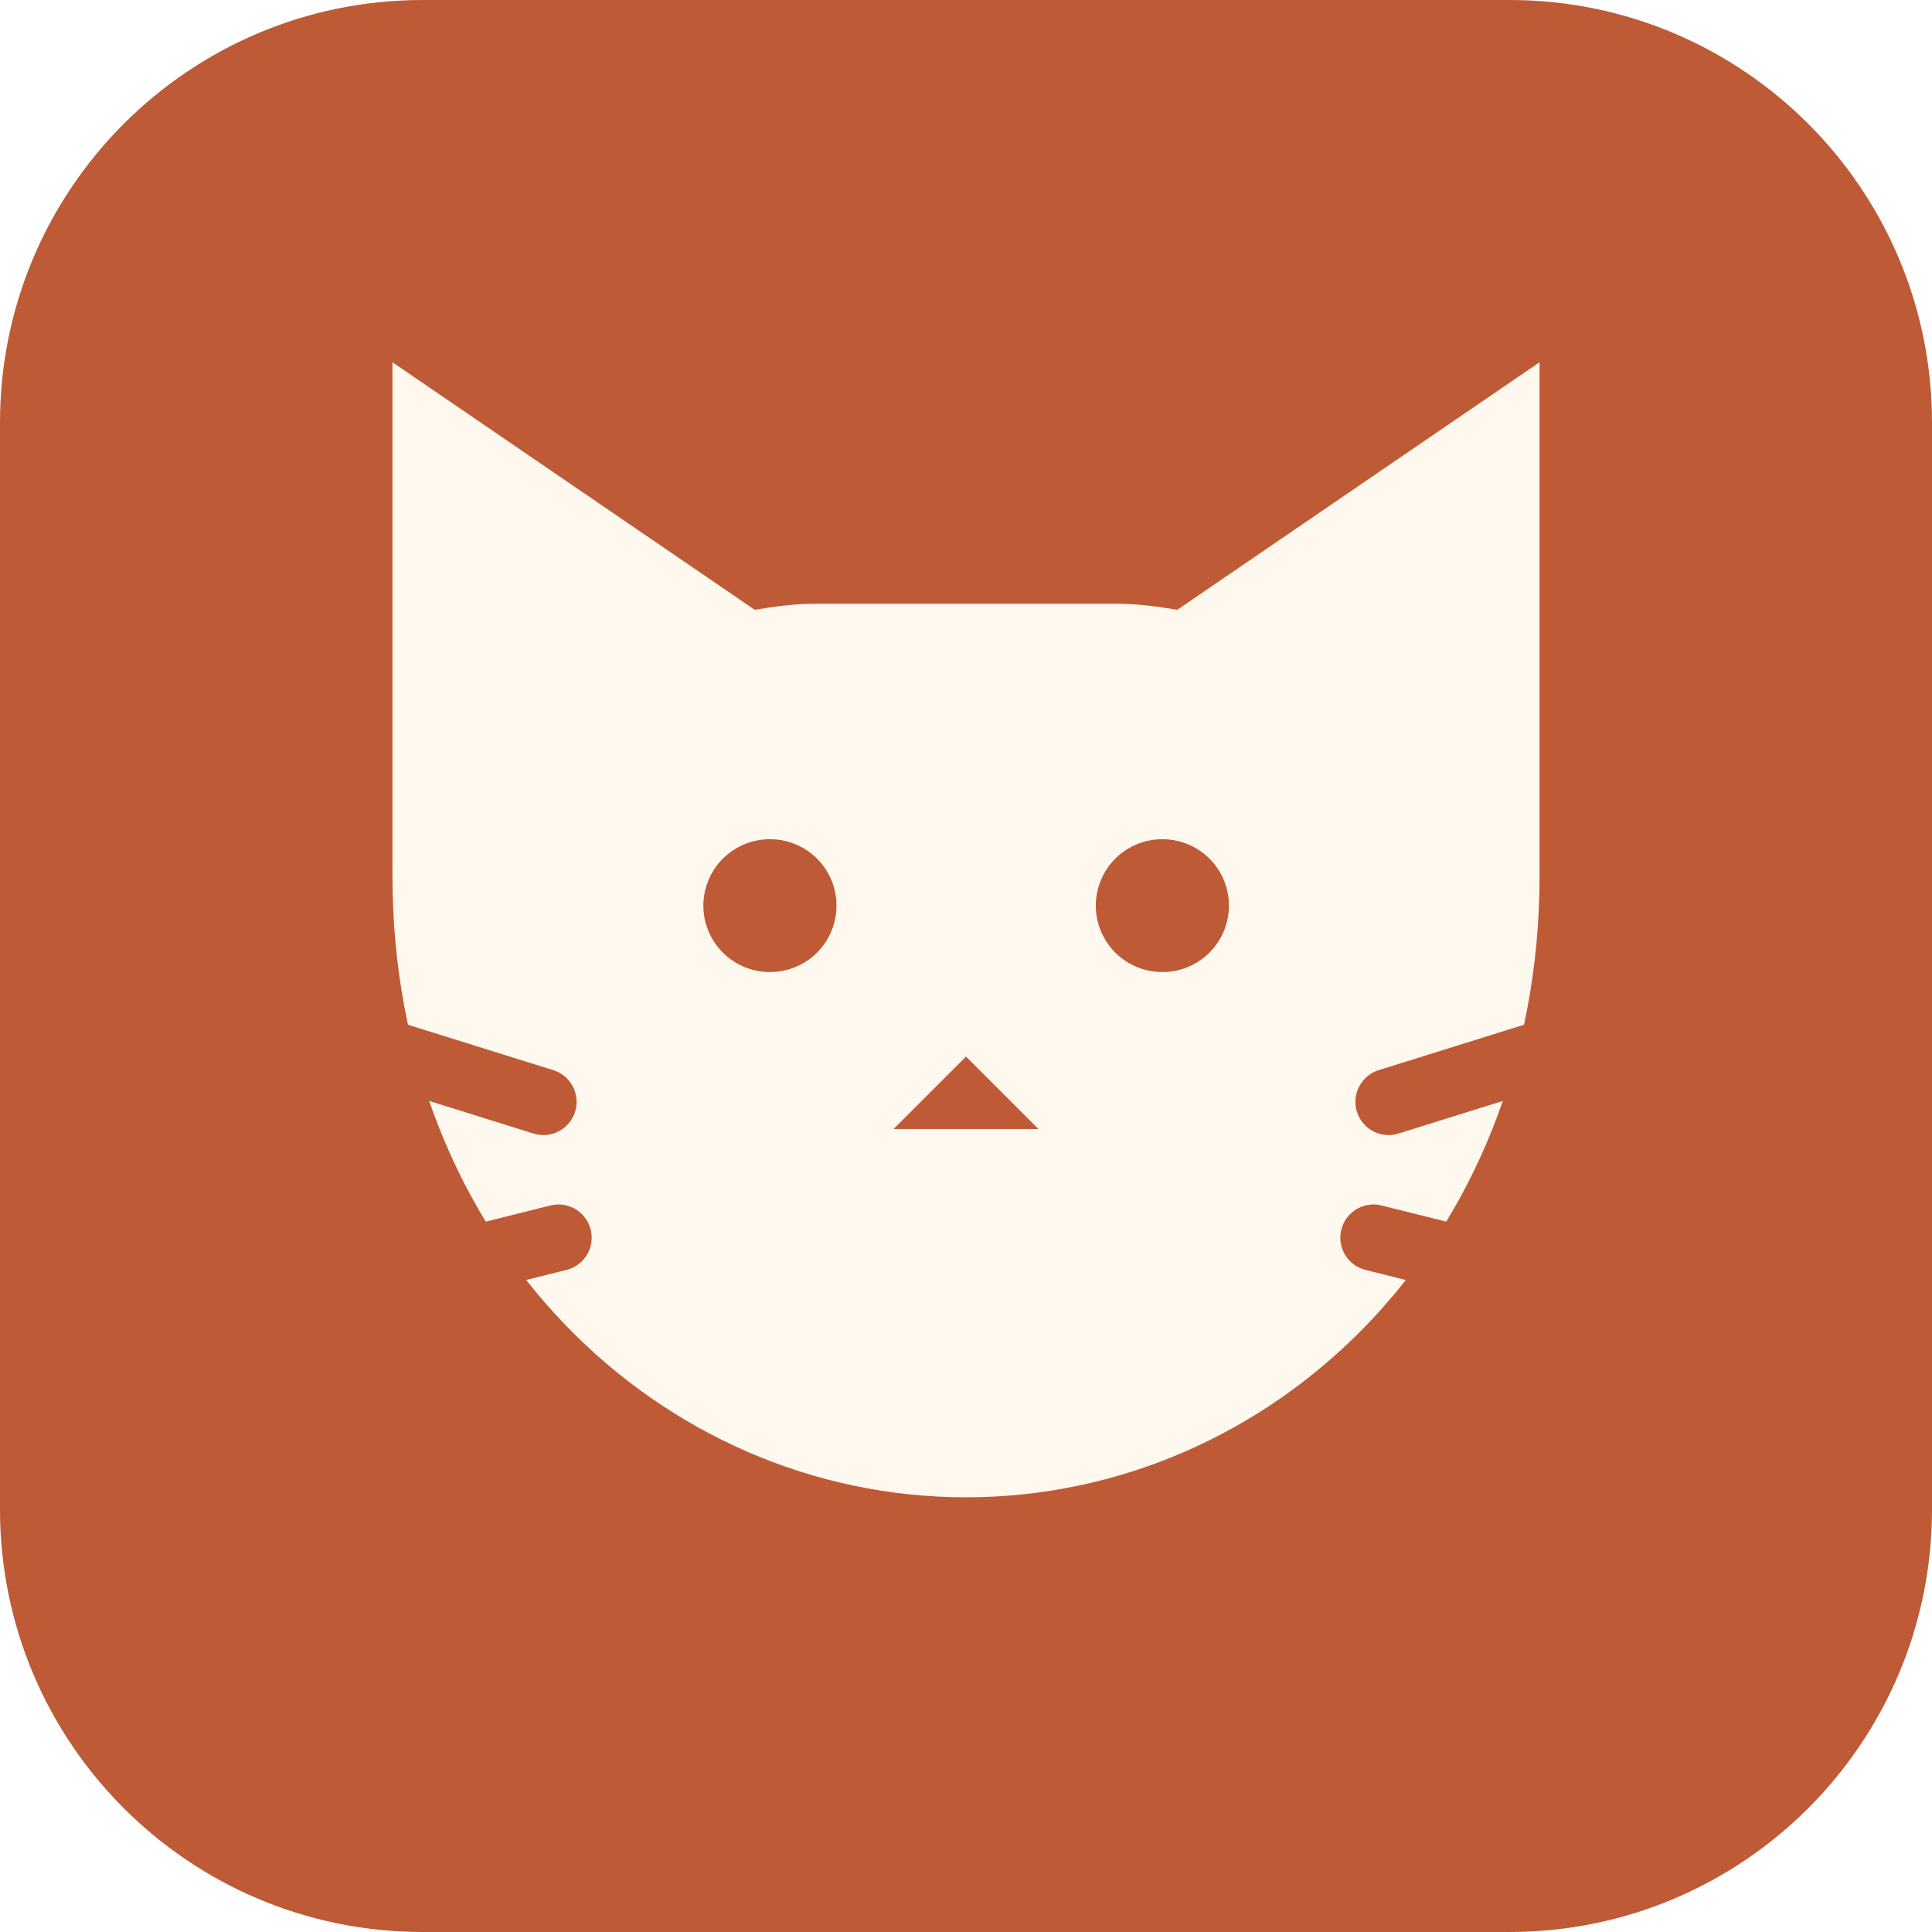
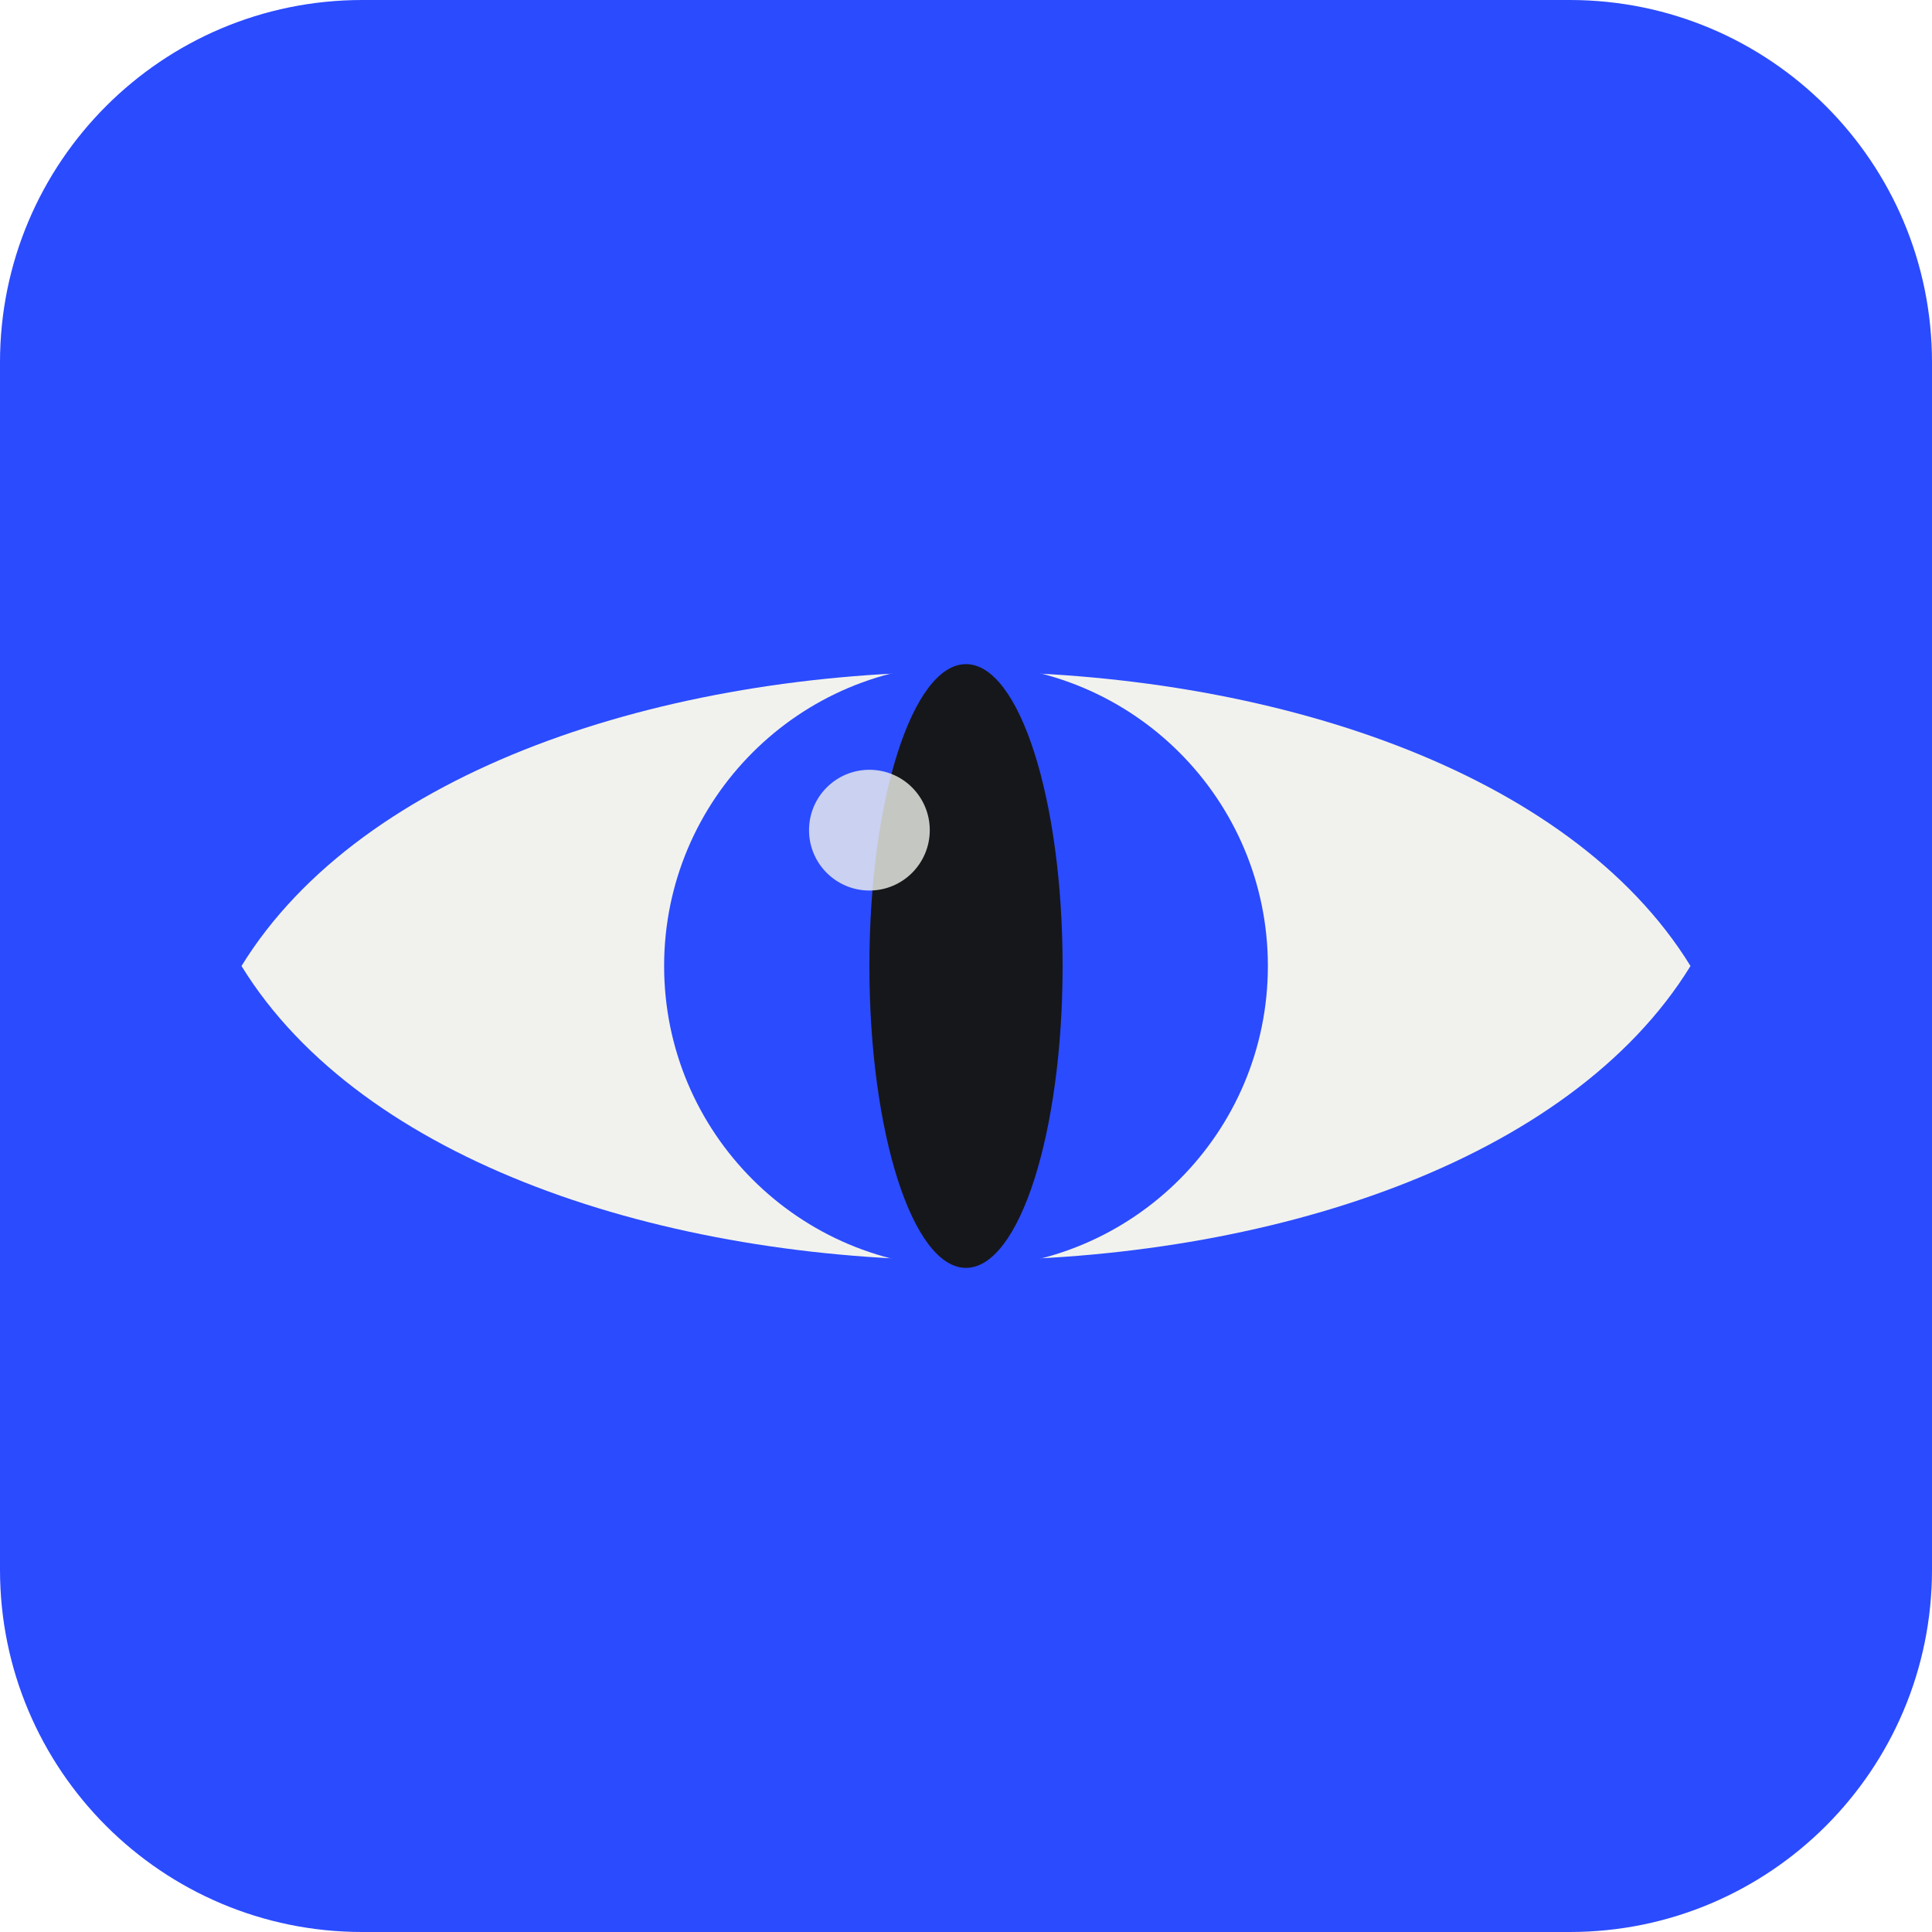
<svg xmlns="http://www.w3.org/2000/svg" viewBox="0 0 64 64">
-   <rect width="64" height="64" rx="14" fill="#be5a36" />
-   <path d="M13 29V12l12 8.2c.6-.1 1.3-.2 2-.2h10c.7 0 1.4.1 2 .2L51 12v17c0 12.2-8.9 20.6-19 20.6S13 41.2 13 29Z" fill="#fff8ef" />
-   <path d="M25.5 30h.01M38.5 30h.01" stroke="#be5a36" stroke-width="4.4" stroke-linecap="round" />
-   <path d="m32 35 2.4 2.4h-4.8L32 35Z" fill="#be5a36" />
-   <path d="M18 36.5 10 34M18.5 41 10.5 43M46 36.5l8-2.5M45.5 41l8 2" stroke="#be5a36" stroke-width="2.2" stroke-linecap="round" />
+   <rect width="64" height="64" rx="12" fill="#2b4bff" />
+   <path d="M8 32C16 19 48 19 56 32C48 45 16 45 8 32Z" fill="#f1f2ed" />
+   <circle cx="32" cy="32" r="10" fill="#2b4bff" />
+   <ellipse cx="32" cy="32" rx="3.2" ry="10" fill="#16171a" />
+   <circle cx="28.8" cy="27.5" r="2" fill="#f1f2ed" opacity="0.8" />
</svg>
